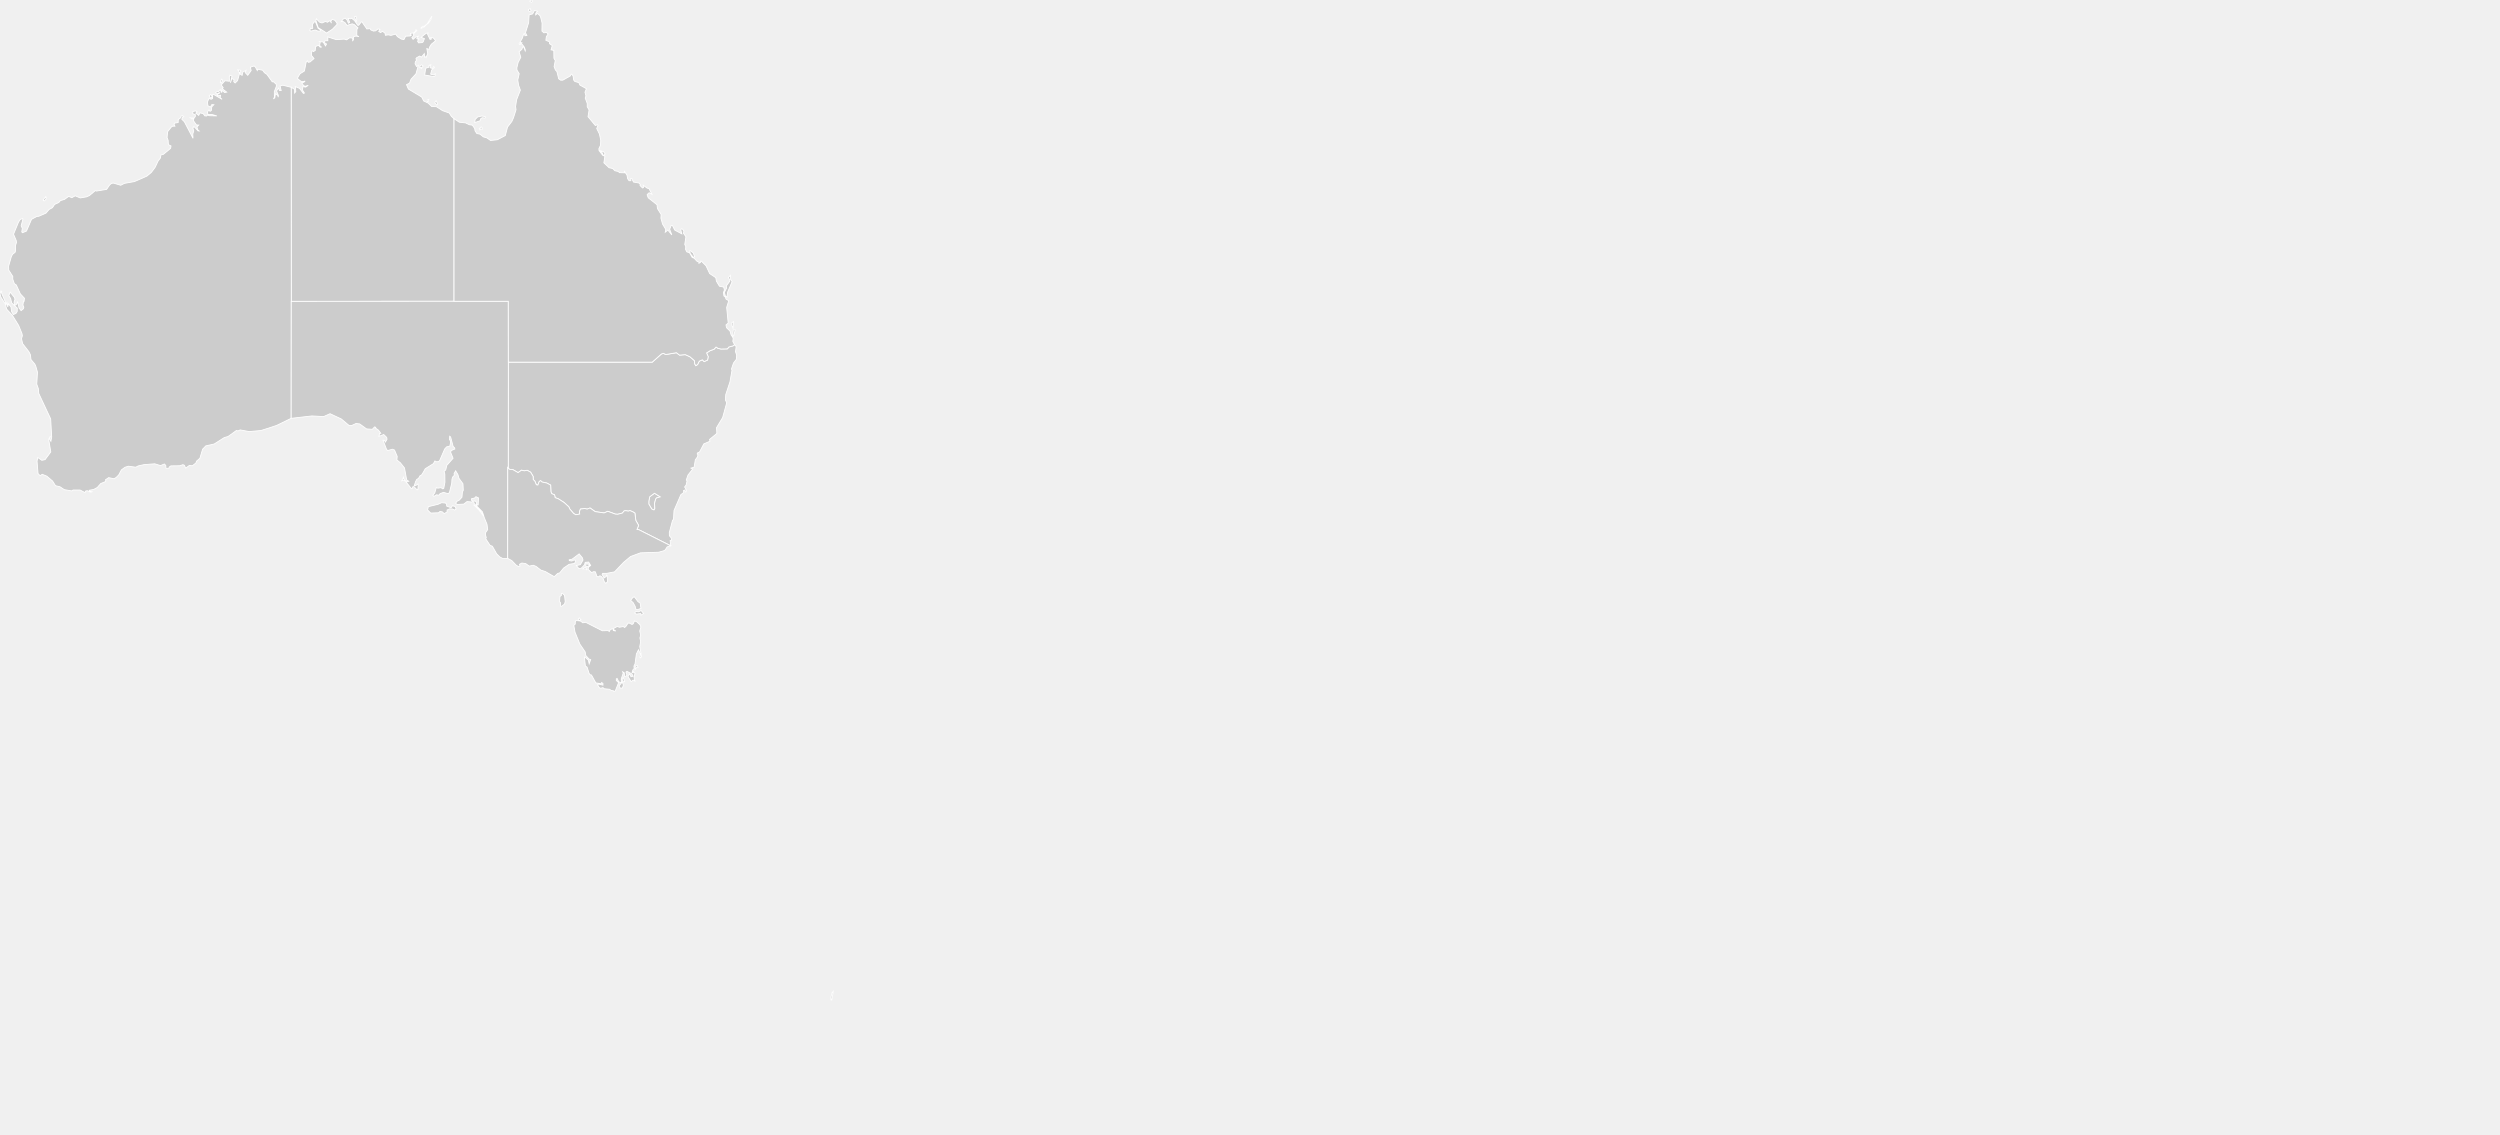
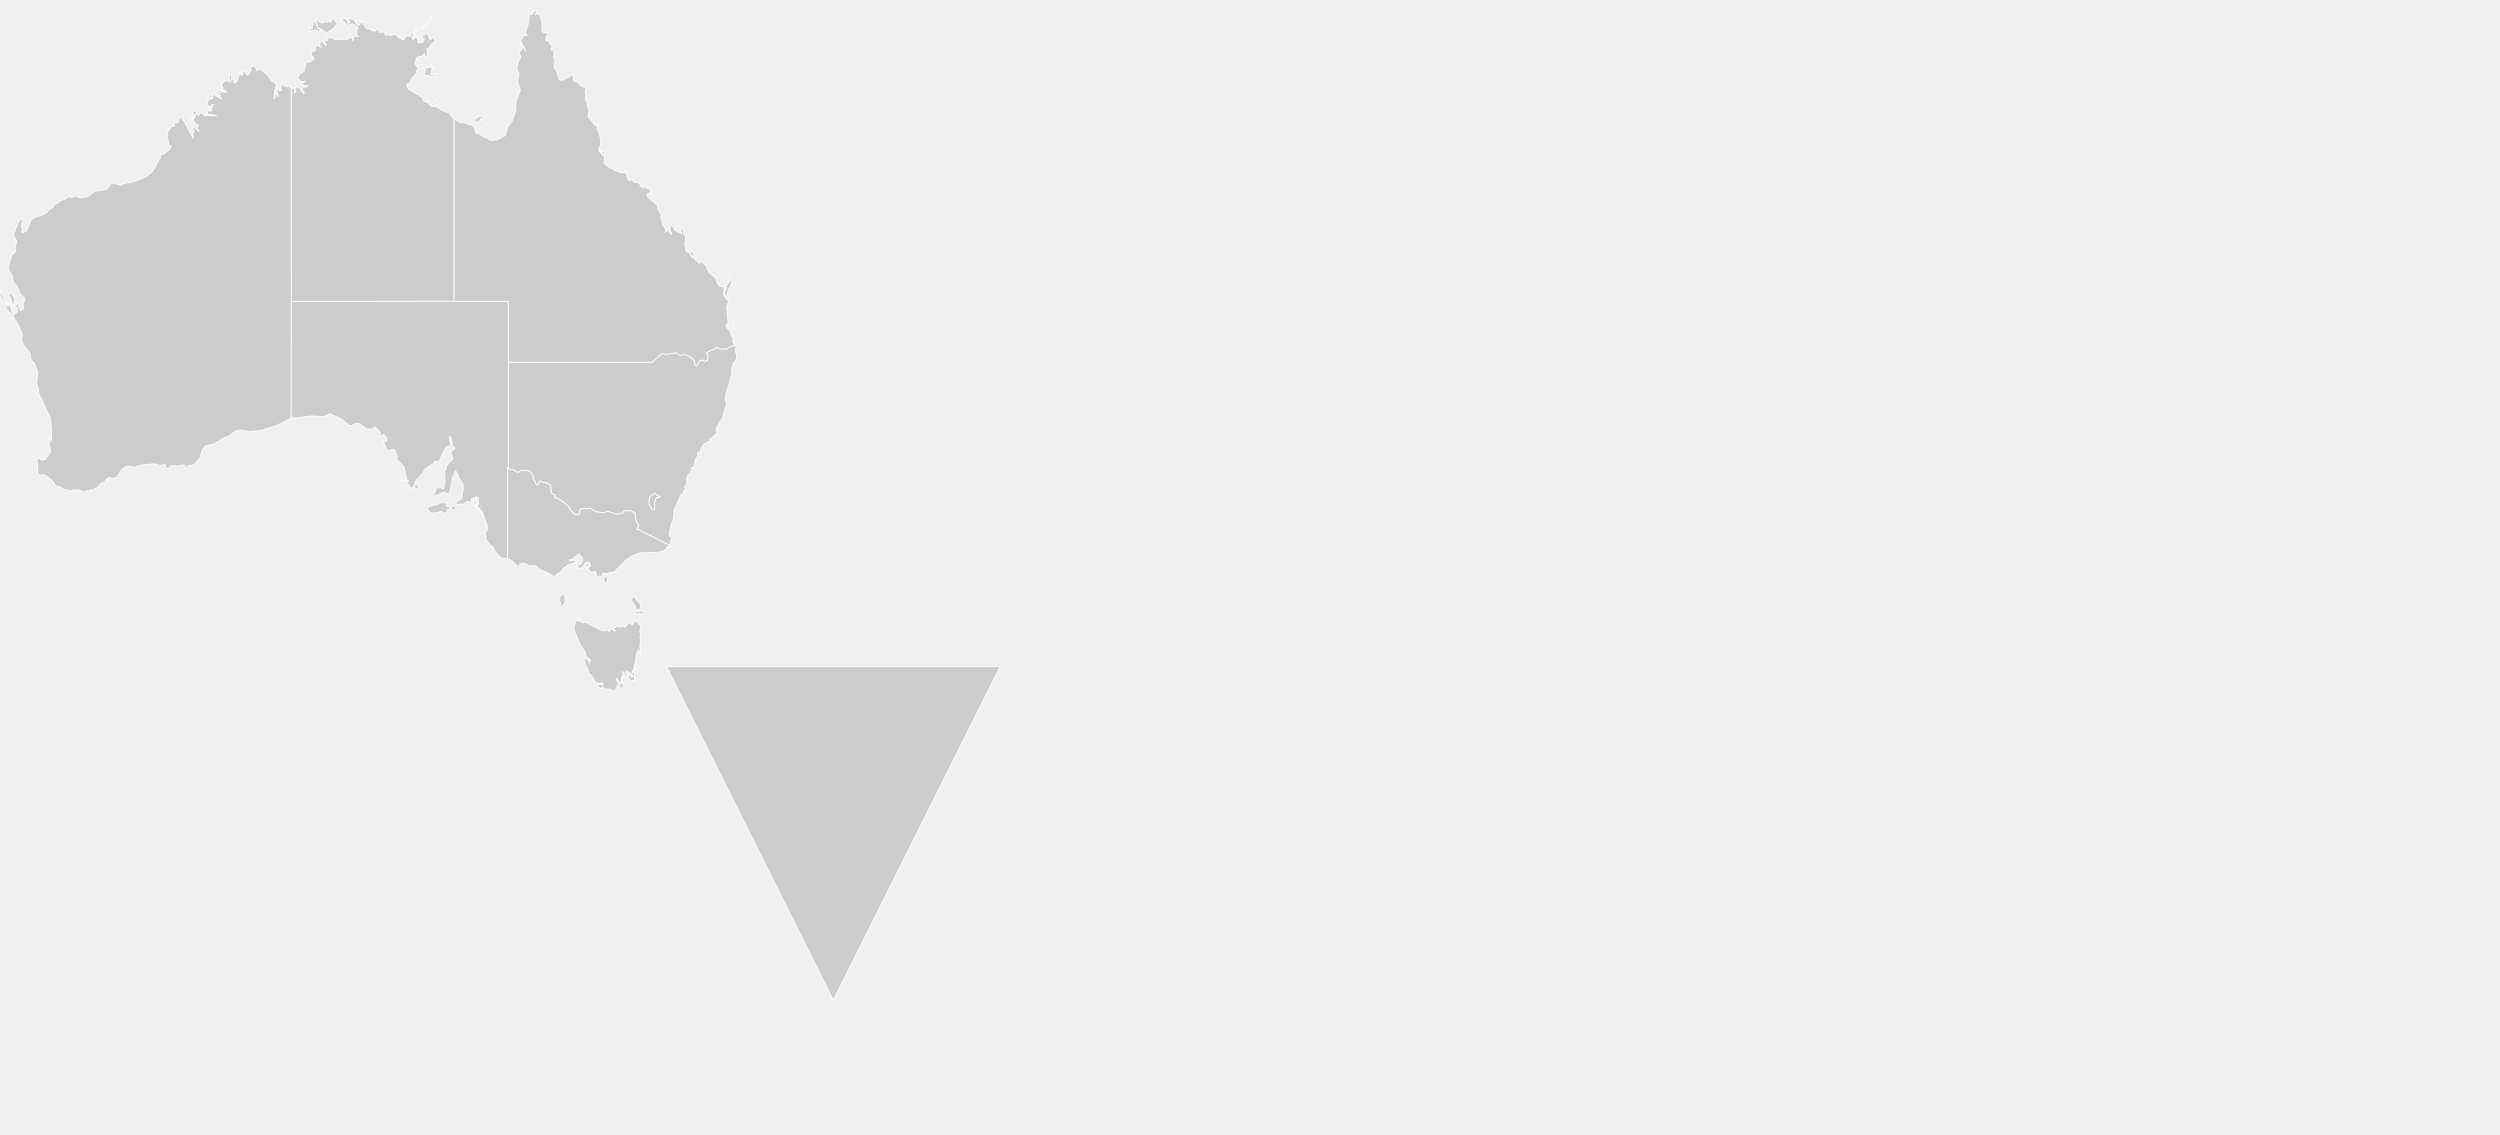
<svg xmlns="http://www.w3.org/2000/svg" xmlns:ns1="http://amcharts.com/ammap" version="1.1" contentStyleType="text/css" preserveAspectRatio="none" style="width:1500px;height:681px;background:#FFFFFF;" viewBox="0 0 1500 681" zoomAndPan="magnify">
  <defs>
    <style type="text/css">
			.land
			{
				fill: #CCCCCC;
				fill-opacity: 1;
				stroke:white;
				stroke-opacity: 1;
				stroke-width:0.5;
			}
			.land:hover
			{
				fill: green
			}
		</style>
    <ns1:ammap projection="mercator" leftLongitude="112.903" topLatitude="-10.133" rightLongitude="158.967" bottomLatitude="-54.757" />
  </defs>
  <g>
    <g>
      <path id="AU-NT" title="Northern Territory" class="land" d="M195.29,27.56l0.63,-1.15l-1.5,-1.01l0.76,-1l1.53,0.05l-0.03,-2.3l5.08,1.63l4.76,-0.32l1.42,0.45l1.75,-1.2l1.49,0.03l0.61,1.16l-0.37,0.8l0.66,-0.86l0,-1.68l1.45,-0.52l1.85,0.36l-1.2,-0.63l-0.12,-0.51l0.08,-3.17l0.61,-0.96l-2.19,-2l-1.27,-0.43l-3.1,0.96l-1.26,-1.76l-1.14,-0.61l-1.02,0.09l1.12,-1.54l1.2,-0.55l1.15,1.13l0.82,1.94l0.76,-0.56l-0.96,-2.37l1.41,0.26l0.7,-0.37l1.77,1.48l1.83,2.68l0.59,0.13l1.61,-2.05l0.47,0.04l2.88,4.18L222,17.2l0.55,0.8l1.54,0.65l1.26,-0.15l1.46,-1.11l1.18,0.2l-0.75,1.3l1.12,0.64l1.17,-0.75l1.47,1.12l0.23,1.27l1.77,-0.26l1.59,0.32l2.77,-0.78l1.08,1.5l2.31,1.49l1.6,0.31l1.05,-2.02l2.8,-0.15l0.83,-0.67l-0.87,0.23l0.12,-1.1l1.74,-0.25l1.38,-1.1l-0.04,-0.77l0.4,0.01l0.37,0.43l-2.18,2.1l0.46,0.54l-1.29,1.62l0.72,0.99l1.61,-1.42l1.51,-0.44l-0.92,1.16l0.37,0.56l0.8,-0.37l0.19,0.33l-0.87,1.26l0.61,1.04l2.18,-0.18l0.58,-0.45l0.76,-1.93l-2.02,-0.8l2.97,-2.35l1.21,-0.22l-0.25,0.83l1.46,3.03l0.91,-0.31l-0.69,-0.71l0.88,-0.22l1.1,0.56l1.11,1.5l-2.53,2.05l-1.1,1.77l-0.25,1.34l-1.37,-0.51l0.55,3.05l-0.95,2.19l-0.1,-0.35l-0.88,0.3l-0.12,-2.14l-1.7,2.05l-1.12,-0.6l-1.84,1.03l-0.39,0.67l0.47,0.65l-0.77,1.05l-0.2,1.25l0.89,1.61l1.07,-0.68l-1.4,5.06l-2.99,3.28l-0.9,2.33l-1.8,0.92l1.13,2.63l7.99,4.81l1.17,2.34l2.7,1.29L259,63.9l2.87,0.12l3.68,2.39l4,1.39l1.32,2.1l1.54,1.31l0,0l0,109.55l0,0l-97.64,0.07l0,0L174.7,52.34l0,0l2.01,1.22l0.06,2.26l0.71,-0.88l-0.29,-2.96l2.52,1.02l2.33,3.05l0.6,-0.23l-1.15,-1.79l0.23,-2.05l1.67,0.29l1.55,-1.07l-1.94,0.61l-0.98,-0.63l-0.96,-1.54l1.27,-0.29l0.75,-0.74L181.86,49l-1.3,-0.24l-1.97,-1.52l0.13,-0.89l1.33,-2.13l2.61,-1.64l1.04,-5.31l0.77,-0.8l0.48,0.91l1.05,-0.19l2.42,-2.05l-1.61,-1.97l0.27,-2.46l0.45,-0.2l0.47,0.43l1.11,-0.58l0.29,-2.45l1.68,-0.75l1,1.14l0.96,-0.07l-0.92,-0.27l-0.31,-1.17l0.37,-1.59l-0.33,-0.25l2.07,0.27L195.29,27.56zM195.97,19.82l-5.05,-3.27l-1.4,-4.28l0.3,-0.99l1.96,2.05l1.43,0.45l2.11,-0.91l1.14,0.49l1.6,-1.01l0.78,1.55l-0.33,-1.21l0.85,-1.12l1.59,0.64l1.2,1.58l0.09,0.83l-2.77,2.91L195.97,19.82zM260.56,44.63l0.64,-0.31l-0.28,1.4l-0.57,0.22l-5.55,-0.91l0.55,-3.66l0.31,-0.53l1.81,-0.55l-0.31,-0.7l0.91,-0.76l0.47,0.03l-0.5,0.81l0.4,1.16l1.03,0.18l0.8,-1.13l0.4,0.63l-1.64,1.47l-0.64,2.51l1.76,0.49L260.56,44.63zM190.91,18.71l-1.8,-0.69l-2.51,0.64l-0.78,-0.39l0.52,-1.37l0.91,0.32l0.4,-0.39l-0.21,-2.01l0.89,-1.55l0.96,-0.2l1.6,4l1.58,0.93l-0.25,0.55L190.91,18.71zM256.16,14.5l2.94,-4.79l-0.53,2.04l-1.77,2.48L256.16,14.5zM213.74,13.27l-1.02,-3.23l0.83,-0.32l0.52,1.71L213.74,13.27zM262.14,63.06l-1.3,-1.47l0.82,-1.19l0.9,1.94L262.14,63.06zM252.88,41.08l-0.31,-1.01l-0.11,0.72l-0.62,-0.21l0.1,-0.93l0.95,-0.75l0.95,0.73L252.88,41.08zM252.68,17.08l0,-0.51l0.99,-0.79l0.82,-0.04l1.44,-1.12L254.74,16L252.68,17.08zM256.39,61l-0.06,-1.08l0.93,-0.28l-0.19,1.23L256.39,61z" />
      <path id="AU-WA" title="Western Australia" class="land" d="M14.47,180.78l0.2,-1.84l-2.43,-2.57l-2.47,-5.41l-1.15,-0.7l-0.98,-2.78l0.03,-1.61l-2.44,-3.85l-0.06,-2.35l1.61,-5.6l0.75,-1.5l1.54,-1.21l0.27,-1.01l-0.09,-2.91l0.63,-1.92l-0.12,-1.14l-1.64,-3.85l3.01,-7.33l1.05,-1.56l1.44,-0.5l0.14,0.28l-1.07,4.09l0.7,1.48l-0.34,2.16l0.47,0.48l2.37,-1l3.02,-7.02l3.17,-1.76l1.19,-0.09l4.33,-1.9l1.82,-2.15l2.03,-1.1l1.29,-1.94l2.55,-1.19l0.97,-1.12l2.46,-0.73l2.52,-1.81l1.83,0.79l2.07,-1.11l2.99,1.26l3.72,-0.63l1.79,-0.78l3.56,-2.99l0.61,0.29l6.15,-1.02l1.94,-2.81l1.09,-0.83l1.18,-0.11l4.27,1.28l2.21,-1.14l5.99,-1.07l7.49,-3.28l2.71,-2.26l2.3,-3.11l1.64,-3.53l1.5,-2.02l0.25,-1.78l1.51,-0.37l4.32,-3.6l0.26,-1.43l-1.18,-0.54L101,86.33l-0.12,-2.14l-0.64,-1.66l0.37,-3.56l2.22,-2.79l0.74,-0.47l1.38,-0.01l-0.55,-1.23l0.46,-0.62l2.02,-0.31l0.09,-1.82l1.45,-1.11l0.28,-0.99l0.77,-0.28l0.74,0.74l-0.77,0.23l-0.36,1.25l1.52,1.46l5.2,9.95l-0.13,-2.6l0.6,-1.82l-0.49,-1.5l0.2,-0.86l0.69,-0.02l2.17,2.39l0.65,0.02l-0.91,-0.81l-0.39,-1.56l1.03,-1.18l-1.36,-0.06l-1.72,-2.42l0.06,-1.23l-1.22,0.02l-0.83,-0.75l2.34,0.34l0.74,-1.12l-0.02,-1.01l-1.6,-0.58l0.12,-1.31l1.69,-0.37l0.87,0.68l-0.8,0.68l1.72,1.34l0.79,-1.5l1.91,0.45l0.98,1.34l1.12,0.06l0.56,-0.64l0.99,0.48l4.53,0.12l-3.02,-0.89l-2.33,0.02l-0.27,-1.21l0.59,-1.34l0.44,-0.1l0.52,0.79l0.81,-0.56l0.24,-2.2l1.22,-1.23l-1.2,-0.07l-0.88,1.5l-1.46,-0.81l-0.31,-2.2l0.93,-2.13l1.35,0.43l0.81,-0.42l0.08,-2.42l0.46,-0.11l5.17,2.99l-1.14,-1.01l0.23,-1.44l-2.01,0.38l0.28,-1.2l0.73,0l0.43,-0.74l-1.76,0.85l-0.62,-0.86l0.82,-0.67l0.87,0.12l1.06,-1.24l0.94,1.82l-0.03,-1.44l1.74,1.36l1.23,-0.26l-2.73,-2.06l0.65,-0.52l-1.16,-1.72l2.17,-2.5l2.74,0.29l-0.1,-2.68l0.42,-0.96l1.2,0.57l-0.94,3.98l0.87,-2.52l1.31,0.67l-0.2,1.2l0.84,0.79l1.46,-1.43l1.18,-4.29l-0.71,-1.82l-0.69,-0.44l2.17,0.39l-0.09,0.84l-0.56,0.24l0.37,1.22l1.04,0.72l0.5,-2.03l1.83,-0.95l-0.51,1.25l1.58,1.69l2.05,-2.87l-0.47,-1.96l1.22,-0.49l1.06,-0.25l0.67,0.54l1.2,2.17l0.28,-0.79l2.94,0.6l1.04,1.47l1.49,1l3.25,4.52l0.47,-0.23l1.84,1.58l0.2,1.09l-1.29,3.36l0.04,3.31l-0.57,1.14l0.83,-0.72l0.38,-2.46l1.36,1.03l0.32,1.06l0.05,-1.08l-1.08,-2.67l1.24,-1.7l0.51,1.47l1.03,0.03l-0.66,-2.76l1.61,-0.46l5.04,1.26l0,0l0.06,128.49l0,0L174.7,251l0,0l-8.88,4.31l-9.21,3l-7.03,0.63l-5.51,-0.99l-1.2,0.59l-1.05,-0.23l-4.96,3.58l-2.31,0.67l-6.03,3.84l-5.04,1.13l-1.91,1.98l-1.63,5.43l-2.02,1.76l-0.38,1.1l-2.11,1.64l-1.87,-0.14l-2.18,1.61l-0.73,-1.72l-0.9,-0.38l-1.88,0.64l-5.33,0.08l-1,0.69l-0.12,0.66l-1.44,0.15l-0.42,-0.14l-0.09,-1.62l-0.84,-0.89l-2.31,0.97l-3.47,-1.07l-6.5,0.51l-3.5,0.79l-1.34,0.74l-4.47,-0.59l-2.08,0.64l-2.14,1.59l-1.61,3.03l-1.54,1.51l-1.27,0.75l-3.22,-0.67l-1.87,1.27l0.16,0.75l-0.38,0.43l-2.63,1.1l-2.12,2.39l-2.17,1.16l-2.65,0.48l0.21,0.55l1.5,0.33l-0.67,0.38l-2.25,-1.02l-1.02,0.28l-0.25,0.91l-3.01,-1.58L43.87,294l-0.82,0.54l-4.48,-0.75l-2.64,-1.76l-2.64,-0.61l-1.73,-2.78l-3.46,-2.94l-2.76,-1.12l-1.29,0.85l-1.23,-1.31l-0.6,-7.43l0.47,-2.18l2.43,1.68l1.92,-0.41l3.43,-4.63l-1.28,-7.64l1.09,-1.9l-0.68,1.62l0.94,1.56l0.47,-2.54l-0.61,-10.92l-7.15,-15.29l-0.26,-2.89l-0.94,-2.67l0.44,-7.12l-0.98,-3.49l-0.57,-1.35l-2.34,-2.78l-0.38,-2.93l-0.88,-1.78l-3.78,-4.87l-0.65,-2.93l0.5,-1.76l-0.21,-1.27l-2,-4.92l-3.81,-6.15l-3.31,-3.52l-0.61,-1.93l0.69,-2.54l0.5,3.02l0.34,-1.92l1.61,1.99l0.35,2.7l1.05,1.77l1.53,-0.61l0.78,-1.16l0.06,-2.06l-3.37,-3.15l-0.63,-2.6l-1.1,-1.78l0.85,-2.03l2.47,3.05l0.4,1.13l-0.57,1.75l0.35,1.95l0.92,-0.34l0.87,-1.68l0.87,3.6l1.2,1.61l1.36,-1.07l0.29,-0.97l-0.54,-1.32l0.37,-2.33L14.47,180.78zM3.24,182.51l-2.75,-4.33L0,176.3l0.51,-1.67l0.54,0.13l-0.17,0.86l2.39,5.66L3.24,182.51zM126.09,58.75l-0.58,-1.35l0.98,-0.72l0.94,1.57L126.09,58.75zM26.72,120.51L26,120.37l0.01,-0.61l1.47,-1.72l0.23,1.22L26.72,120.51zM132.78,49.85l-0.57,-0.31l0.07,-0.85l0.76,-1.17l0.5,0.56L132.78,49.85z" />
      <path id="AU-ACT" title="Australian Capital Territory" class="land" d="M392.28,306.01L391.02,305.37L391.02,305.37L389.29,302.43L389.31,300.59L389.83,298.03L392.68,295.93L396.19,298.12L393.88,298.81L393.36,299.53L392.74,302.02L392.9,305.16L392.9,305.16z" />
      <path id="AU-NSW" title="New South Wales" class="land" d="M402.43,327.48l-19.25,-9.7l-0.98,-0.08l0.99,-2.48l-1.68,-2.93l-0.56,-4.42l-1.18,-0.75l-1.82,-0.78l-0.93,0.36l-1.53,-0.29l-1.01,0.17l-1.01,1.26l-2.8,0.73l-1.46,-0.1l-4.52,-1.69l-2.2,0.99l-5.35,-0.78l-3.1,-2.19l-1.77,0.7l-1.31,-0.39l-2.7,0.35l-0.58,1.62l0.17,1.36l-2.34,0.43l-1.34,-0.78l-2.28,-2.67l-0.56,-1.28l-2.81,-2.59l-3.52,-2.26l-1.89,-0.68l-0.35,-1.69l-1.69,-0.72l-0.5,-1.1l-0.16,-4.01l-2.31,-1.26l-2.89,-0.62l-0.82,-0.81l-0.81,0.48l-0.84,2.17l-0.92,-0.18l-0.93,-2.25l-0.94,-0.87l-0.05,-1.88l-1.51,-2.54l-2.12,-1.16l-1.7,0.35l-1.61,-0.42l-2.1,1.48l-3.19,-1.83l-1.87,-0.14l-0.84,-0.6l0,0l0.05,-63.7l0,0l86.31,0l5.57,-4.95l1.2,-0.33l1.4,0.69l6.37,-1.08l1.88,1.44l3.45,-0.29l2.74,1.25l2.77,2.39l0.13,1.88l0.68,1.09l1.06,-0.68l0.98,-2l1.87,-0.83l1.07,1.1l2.08,-1l0.35,-2.01l-0.98,-2.22l2.27,-1.44l2.16,-0.71l1.28,-1.38l1.19,0.8l1.78,0.39l3.82,-0.09l0.83,-1.1l2.64,-0.73l0.81,-0.66l0,0l0.78,0.71l0.15,0.81l-0.35,2.67l0.7,2.08l-0.2,2.48l-1.71,2.24l-1.2,3.52l0.3,0.87l-1.21,6.89l-2.55,7.71l-0.14,3.35l0.75,1.43l-2.46,8.95l-3.66,6.04l0.19,3.48l-4.37,3.57l0.19,1.13l-3.61,1.52l-2.58,4.88l-1.3,0.64l-0.11,0.59l0.46,0.41l-0.35,1.39l-1.24,1.66l-0.73,4.43l-1.88,0.58l1.04,0.56l-2.83,3.59l-1.02,2.97l0.44,0.54l-0.54,2.46l-0.92,1.21l1.14,1.9l-0.17,0.88l-0.29,0.25l-0.36,-0.39l-0.02,-0.88l-0.98,0.4l0.2,1.12l-1.77,1.32l-4.1,9.49l-0.29,5.19l-0.63,0.82l-1.9,7.2l0.05,1.97l1.08,1.25l0.14,0.94l-0.01,0.45l-0.77,0.24L402.43,327.48zM392.74,302.02l0.62,-2.48l0.52,-0.73l2.31,-0.68l-3.5,-2.19l-2.85,2.1l-0.52,2.56l-0.02,1.85l1.73,2.94l0,0l1.35,0.59l0.53,-0.8L392.74,302.02z" />
      <path id="AU-SA" title="South Australia" class="land" d="M254.01,283.28l-1.08,1.74l-0.88,0.39l-0.93,1.59l-1.12,0.7l-0.67,1.33l-0.77,2.33l0.75,0.06l1.45,-1.02l0.15,0.69l-0.17,2.59l-0.52,0.22l-1.84,-1.95l-0.68,0.1l-0.48,1.13l-0.39,-0.01l-3.44,-4.32l-1.2,-0.78l-1.12,0.39l1.04,-2.08l0.05,0.82l1.42,1.52l0.57,0.39l1.08,-0.35l-1.23,-0.85l-1.31,-7.14l-2.47,-3.1l-2.09,-1.7l0.19,-2.15l-1.63,-3.81l-1.24,-0.48l-2.87,0.81l-0.66,-0.74l-2.11,-5.47l0.87,0.06l0.58,1.05l0.96,-1.67l-0.22,-1.14l-1.76,-1.73l-2.84,1.13l0.33,-1.76l0.73,-0.08l-1.35,-1.88l-1.78,-1.26l0.12,-0.47l-0.74,-0.23l-1.31,1.43l-3.46,-0.24l-4.14,-2.99l-2.18,-0.26l-2.79,1.3l-1.43,-0.14l-4.63,-3.88l-6.74,-3.15l-3.85,1.73l-7,-0.39L174.7,251l0,0l0.06,-70.18l0,0l97.64,-0.07l0,0l32.57,0L305,217.3l0,0l-0.05,63.7l0,0l-0.28,-0.37l-0.04,54.4l0,0l-2.93,0.11l-1.83,-0.98l-1.89,-1.9l-2.55,-4.52l-1.38,-0.52l-2.63,-3.98l0.34,-0.7l-0.54,-1.81l0.2,-1.25l1.19,-1.71l-0.42,-3.24l-1.9,-4.63l-3,-4l-3.14,-3.08l3.49,2.76l2.78,4.4l-1.02,-2.95l-5.07,-5.1l-0.02,-1.18l0.67,-0.27l0.82,0.71l0.07,1.9l1.02,-0.11l0.23,-4.21l-1.56,-0.77l-0.84,0.83l-1.79,0.39l-0.11,0.89l0.83,0.46l-0.49,0.63l-2.93,-0.25l-2.01,1.52l-3.92,0.21l-0.89,-0.67l0.65,-1.15l1.44,-0.72l1.66,-1.79l0.28,-3.05l0.53,-1.16l-0.2,-3.9l-2.4,-3.27l-0.6,-2.16l-1.38,-2.35l-0.93,1.6l0.13,1.14l-1.03,1.06l-0.38,1.31l-0.15,2.44l-1.38,5.56l-0.8,0.65l-2.75,-0.81l-2.04,0.77l-0.72,0.93l-1.51,-0.23l-1.47,0.97l-0.66,-0.69l1.14,-1.38l0.95,-3.24l0.91,0.36l1.89,-0.3l1.12,0.72l0.54,-0.29l0.7,-3.69l-0.06,-4.88l-0.45,-1.65l1,-0.85l0.64,-2.76l3.75,-4.22l-1.46,-3.64l0.33,-0.98l2.19,-0.94l-0.08,-0.66l-0.93,-0.89l-1.5,-5.68l-0.58,-0.44l-0.09,2.09l0.5,0.58l0.07,1.37l-0.36,1.86l-1.95,0.48l-1.16,1.26l-3.02,6.97l-0.74,0.62l-1.32,0.05l-0.77,-0.47l-0.93,1.64l-4.89,3.05L254.01,283.28zM271.44,303.46l1.65,0.45l0.54,1.42l-0.79,0.71l-1.29,-0.63l-1.74,-0.13l-1.53,0.72l-0.06,1.2l-1.73,1.01l-1.06,-1.08l-1.43,-0.27l-0.82,0.8l-4.75,0.17l-1.89,-1.86l0.46,-1.97l5.85,-1.43l2.14,-0.95l2.27,0.19l0.64,0.61l0.14,1.28l2.1,0.75l0.64,0.05L271.44,303.46z" />
      <path id="AU-VIC" title="Victoria" class="land" d="M398.1,330.52l-2.92,0.82l-10.86,0.36l-5.97,2.2l-4.2,3.51l-5.42,5.71l-4.8,0.91l-2.3,-0.02l-0.38,0.57l1.21,2.21l1.25,-0.88l0.23,-0.84l0.39,0.18l0.16,3.76l-0.97,0.99l-0.81,-0.69l-0.79,-2.07l-1.14,-1.43l-0.84,-0.36l-0.68,0.6l-1.07,-0.09l-0.96,-2.84l-0.96,-0.15l-1.31,0.58l-2.08,-1.91l0.18,-1.29l1.34,-1.08l-1.21,-2.03l-2.05,0.15l-0.46,1.54l-1.98,2.04l-1.4,0.12l-1.52,-1.77l2.43,-0.51l1.59,-2.8l-0.35,-1.29l-1.97,-2.39l-4.24,3.19l-1.72,0.35l0.06,0.5l1.5,0.26l1.35,-0.65l0.75,0.21l0.05,1.01l-0.56,0.86l-3.21,0.54l-3.27,2.21l-2.38,2.93l-1.2,0.33l-2.05,1.93l-5.37,-3.08l-2.66,-0.85l-2.91,-2.25l-1.69,-0.67l-2.38,0.5l-2.12,-1.49l-2.32,-0.34l-1.42,0.75l0.33,1.08l-0.86,0.24l-1.27,-0.62l-2.83,-2.92l-2.44,-1.32l0,0l0.04,-54.4l0.28,0.37l0,0l0.84,0.6l1.87,0.14l3.19,1.83l2.1,-1.48l1.61,0.42l1.7,-0.35l2.12,1.16l1.51,2.54l0.05,1.88l0.94,0.87l0.93,2.25l0.92,0.18l0.84,-2.17l0.81,-0.48l0.82,0.81l2.89,0.62l2.31,1.26l0.16,4.01l0.5,1.1l1.69,0.72l0.35,1.69l1.89,0.68l3.52,2.26l2.81,2.59l0.56,1.28l2.28,2.67l1.34,0.78l2.34,-0.43l-0.17,-1.36l0.58,-1.62l2.7,-0.35l1.31,0.39l1.77,-0.7l3.1,2.19l5.35,0.78l2.2,-0.99l4.52,1.69l1.46,0.1l2.8,-0.73l1.01,-1.26l1.01,-0.17l1.53,0.29l0.93,-0.36l1.82,0.78l1.18,0.75l0.56,4.42l1.68,2.93l-0.99,2.48l0.98,0.08l19.25,9.7l0,0l-2.09,0.65l-1.22,1.86L398.1,330.52zM352.26,340.07l-0.78,-0.3l0.13,-1.52l1.74,0.36l0.44,0.52L352.26,340.07zM352.24,341.99l-0.9,-0.68l-1.64,0l0.76,-0.74l1.01,-0.2L352.24,341.99z" />
      <path id="AU-QLD" title="Queensland" class="land" d="M402.43,140.14l0.66,0.82l-1.28,-3.39l0.85,-2.22l0.86,0.03l1.32,2.67l4.26,2.27l-0.64,-2.37l0.3,-0.61l0.79,0.14l0.77,1.15l-0.24,1.31l1.47,2.09l-0.69,4.67l0.61,1.26l-0.13,1.68l0.72,1.46l1.69,0.61l1.57,2.78l1.13,0.41l1.66,1.78l1.33,0.68l-0.09,0.6l0.83,-0.4l0.28,-0.89l0.48,0.14l2.71,2.71l2.15,4.63l3.65,2.42l0.43,2.21l1.78,2.95l2.57,0.52l0.42,1.76l-0.58,1.51l0.29,2.07l0.69,0.44l0.58,1.42l1.6,0.99l-1.23,4.03l0.92,9.36l-1.33,1.14l0.33,1.66l2.08,2.02l0.68,2.33l0.92,1.29l0.32,0.87l-0.24,1.63l1.04,2.06l0,0l-0.81,0.66l-2.64,0.73l-0.83,1.1l-3.82,0.09l-1.78,-0.39l-1.19,-0.8l-1.28,1.38l-2.16,0.71l-2.27,1.44l0.98,2.22l-0.35,2.01l-2.08,1l-1.07,-1.1l-1.87,0.83l-0.98,2l-1.06,0.68l-0.68,-1.09l-0.13,-1.88l-2.77,-2.39l-2.74,-1.25l-3.45,0.29l-1.88,-1.44l-6.37,1.08l-1.4,-0.69l-1.2,0.33l-5.57,4.95l-86.31,0l0,0l-0.02,-36.54l-32.57,0l0,0l0,-109.55l0,0l3.15,2.11l3.79,0.42l2.21,1.09l1.82,0.26l1.42,1.97l0.23,1.46l1.06,1.58l1.92,0.41l1.95,1.6l2.15,0.62l2.22,1.56l4.1,-0.45l4.74,-2.51l1.34,-5.09l2.58,-3.35l1,-2.26l1.52,-4.82l-0.28,-1.89l0.65,-4.14l2.23,-5.7l-1.07,-2.94l-0.49,-3.15l0.86,-3.76l-1.33,-2.17l-0.09,-1.34l0.79,-3.28l1.59,-3.09l-1.03,-3.28l1.67,-1.47l0.53,-1.47l0.65,0.2l0.82,2.19l0.09,-0.47l-0.61,-1.78l-1.8,-2.33l0.32,-0.26l-0.93,-0.21l0.25,1.11l-0.63,0.2l-0.36,-0.42l1.97,-3.51l0.8,-2.48l0.47,-0.21l0.27,1.32l1.16,-0.23l-0.84,-1.58l1.91,-6.08l0.27,-4.66l2.12,-0.59l1.1,-2.04l1.83,0.45l-1.05,1.18l-0.08,1.01l1.08,-0.85l1.47,1.25l0.47,1.03l0.84,3.42l-0.07,4.87l1.18,1.04l1.46,-0.26l1.04,0.93l-1.05,1.69l-0.27,2.14l2.15,0.87l0.04,1.16l1.64,1.1l-0.73,2.57l1.65,0.33l0.08,4.71l0.79,1.42l-0.69,3.6l0.77,2l0.92,0.97l1.05,4.34l1.14,0.82l1.35,0.01l4.59,-2.6l0.45,-1.01l0.43,0.1l0.68,1.02l0.39,2.47l0.68,0.81l2.39,0.68l0.68,1.51l3.87,2.14l-0.88,2.11l0.6,2.2l-0.44,1.29l1.21,3.23l0,2.03l1.12,1.88l-0.65,4.02l4.39,5.32l1.36,-0.47l0.26,0.32l-0.79,1.95l1.62,3.31l0.79,3.7l-0.11,2.99l-1,2.12l0.08,1.09l2.2,2.88l1.32,0.5l-0.61,4l3.12,2.93l2.15,0.49l1.33,1.33l2.02,0.45l0.73,0.69l3.18,0.11l-0.33,-1.19l1.67,2.6l0.43,2.2l0.81,1.12l1.09,0.02l-0.09,-1.33l0.66,0.01l0.98,2.1l3.34,0.61l0.86,1.04l-0.26,0.44l1.51,1.49l0.57,-0.25l-0.15,-1.39l2.39,1.75l1.04,0.19l1.8,3.48l-1.56,-0.9l-0.53,0.22l-0.8,0.99l0.67,1.8l5.27,4.19l0.27,2.3l2.2,3.52l-0.14,2.21l0.99,3.54l1.91,3.19l-0.29,1.69l1.58,-1.3L402.43,140.14zM436.13,178.32l-0.91,-0.7l-0.59,-2.15l1.32,-2.63l-0.16,-1.29l2.07,-2.83l-0.03,-0.94l-0.86,-1.18l1.33,-1.38l0.09,2.44l0.88,1.31l-2.65,6.24L436.13,178.32zM284.87,73.53l0.18,-1.81l1.54,-1.55l2.47,-0.55l2.09,0.34l0.06,0.66l-0.47,0.22l-1.18,-0.23l-1,0.4l-0.51,1.46L284.87,73.53zM416,154.42l-1.75,-2.14l-0.52,-1.75l0.48,-0.11l1.73,1.31l0.83,2.26L416,154.42zM362.4,93.15l-0.75,-0.29l-0.21,-1.04l-1.25,-1.39l1.99,0.61l0.9,1.3L362.4,93.15zM439.66,201.72l0.29,-3.84l1.17,0.02l-0.94,3.76L439.66,201.72zM439.86,197.24l-0.72,-2.02l0,-1.64l0.93,-0.51L439.86,197.24zM317.82,6.96l-0.68,-0.55l-0.05,-0.69l1.1,-0.52l0.46,1.21L317.82,6.96zM318.87,1.42l-0.98,-0.67l0.42,-0.64l0.6,-0.11l0.61,0.61L318.87,1.42zM287.91,77.87l-0.31,-0.65l1.11,-1.04l0.56,0.4l0.18,0.83l-1.28,-0.03L287.91,77.87z" />
      <path id="AU-TAS" title="Tasmania" class="land" d="M369.2,414.49l-0.9,0.45l-0.2,-0.45l-1.4,-0.22l-0.94,-0.71l-3.29,-0.32l-0.7,-0.68l-1.31,0.4l-0.78,-0.26l-1.15,-1.81l0.64,-0.45l2.61,0.67l0.02,-0.98l-0.77,-0.64l-0.42,0.76l-3.12,-0.54l-2.62,-4.71l-0.91,-0.2l-0.56,-0.9l-1.15,-3.62l-1.02,-0.68l-0.59,-5.21l0.2,-0.26l2.2,1.98l0.47,2.18l0.9,-2.52l-1.02,-0.36l-1.93,-2.12l-0.35,-2.13l-3.18,-4.67l-2.92,-7.17l-0.73,-4.09l0.88,-0.8l0.02,-1.66l0.66,-0.44l2.43,0.29l1.42,1.05l1.72,-0.28l9.97,5.07l3.32,-0.1l0.94,0.53l-0.05,-0.5l1.62,-1.17l0.57,0.18l0.24,0.95l1.48,0.27l-1.3,-0.84l-0.05,-0.69l2.15,-1.2l1.41,0.47l2.27,-0.46l0.66,0.59l0.78,-0.47l1.34,-2.04l0.69,-0.17l1.77,0.86l0.69,-0.4l0.76,-1.69l1.17,0.34l2.1,1.89l0.6,1.35l-0.69,2.46l0.57,2.41l-0.47,1.72l0.44,2.29l-0.54,2.92l1.08,5.94l-0.57,0.81l-0.39,-0.33l0.37,-1.68l-1.24,-2.84l-1.26,2.5l-0.82,5.93l-0.65,1.34l0.12,1.52l-0.78,0.81l-0.44,1.48l0.62,0.2l0.12,-0.68l0.96,0.98l-0.52,2.59l0.48,2.15l-1.04,-0.66l-1.19,0.94l-1.72,-2.69l-0.14,-0.71l0.95,-1.17l0.82,1.67l1.28,-0.36l-0.8,-1.4l-2.91,-1.5l-0.6,0.45l0.55,1.75l-0.29,0.58l-1.07,0.35l-0.21,-2.25l-0.98,-0.63l0.34,0.86l-1.16,3.39l0.06,2.01l-0.75,0.19l-0.87,-0.56l-0.94,-1.87l-0.46,0.27l-0.01,1l1.37,1.25L369.2,414.49zM382.36,365.85l-0.98,-0.54l-0.22,-1.36l-1.24,-2.33l-1.55,-1.38l1.32,-1.74l0.93,-0.4l2.15,2.87l1.33,0.92l0.47,3.17L382.36,365.85zM336.69,363.9l-0.38,-0.28l0.06,-1.87l-0.62,-0.81l0.03,-0.77l0.19,-2.27l0.85,-0.63l0.02,-1.18l0.46,-0.13l1.42,1.24l0.41,3.76l-0.44,1.51L336.69,363.9zM384.64,369.1l-0.23,-0.97l-2.52,0.32l-0.97,-0.42l0.02,-0.55l0.72,-0.59l1.49,0.19l1.52,-0.77l1.48,1.76L384.64,369.1zM373.39,412.93l-1.38,-0.17l-0.57,-1.19l1.92,-2.37l0.7,1.83L373.39,412.93zM499.07,600l-0.48,-0.05l-0.01,-1.54l0.62,-2.78l0.75,-0.81L499.07,600zM374.03,409.2l-0.75,-1.57l0.7,-1.22l0.82,2.48L374.03,409.2zM381.12,401.66l0.05,-1.96l1.19,-0.43l0.44,1.11l-0.76,0.01L381.12,401.66zM347.19,372.32l-0.25,-0.83l0.65,-0.77l0.98,1.12L347.19,372.32z" />
+       <g>
+         <path id="AU-TAS1" title="Tasmania1" class="land" d="M400,400 L600,400 L500,600 Z" />
+       </g>
    </g>
  </g>
</svg>
